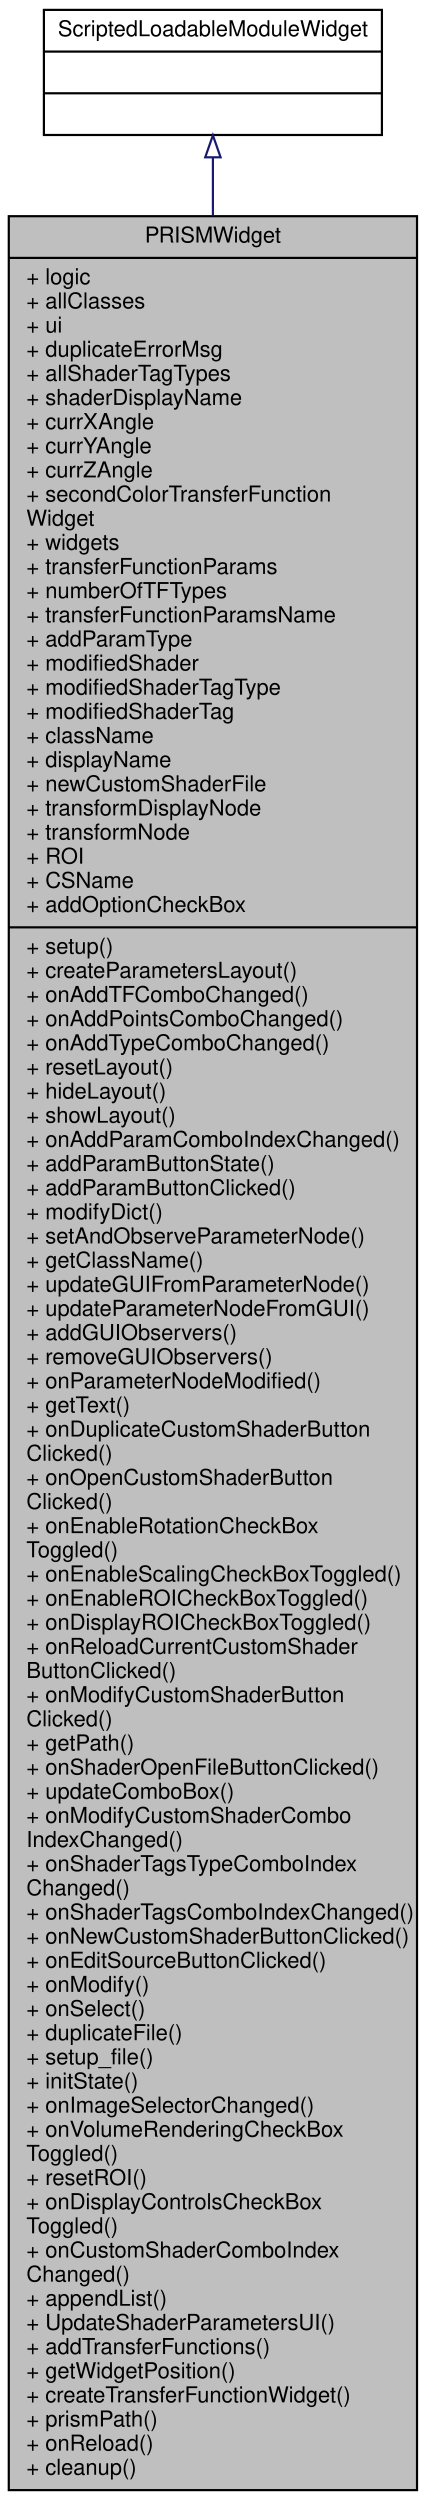
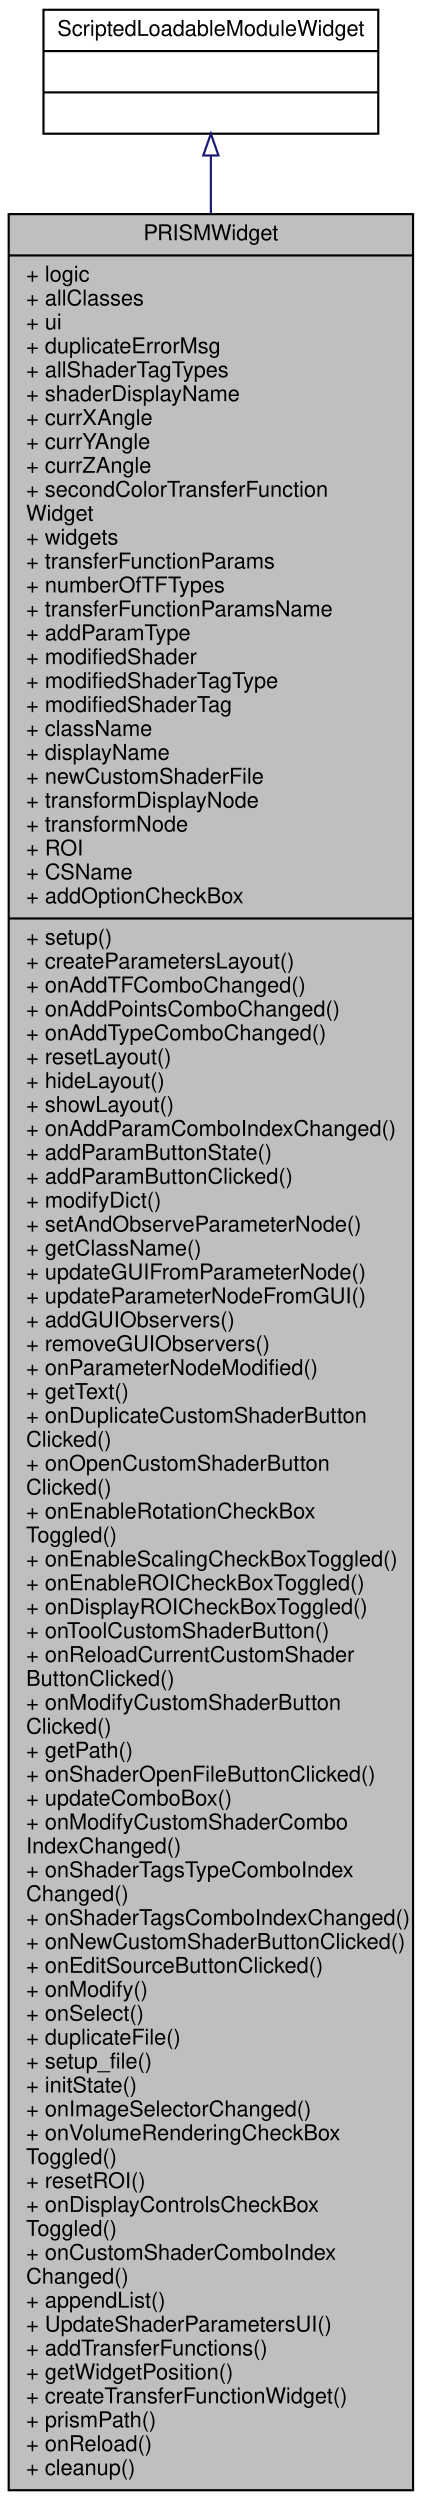
- <svg xmlns="http://www.w3.org/2000/svg" xmlns:xlink="http://www.w3.org/1999/xlink" width="194pt" height="1139pt" viewBox="0.00 0.00 194.00 1139.00">
-   <g id="graph0" class="graph" transform="scale(1 1) rotate(0) translate(4 1135)">
+ <svg xmlns="http://www.w3.org/2000/svg" xmlns:xlink="http://www.w3.org/1999/xlink" width="194pt" height="1150pt" viewBox="0.00 0.00 194.00 1150.00">
+   <g id="graph0" class="graph" transform="scale(1 1) rotate(0) translate(4 1146)">
    <g id="node1" class="node">
      <g id="a_node1">
        <a xlink:title=" ">
-           <polygon fill="#bfbfbf" stroke="black" points="0,-0.5 0,-1036.5 186,-1036.5 186,-0.5 0,-0.5" />
-           <text text-anchor="middle" x="93" y="-1024.5" font-family="Helvetica,sans-Serif" font-size="10.00">PRISMWidget</text>
-           <polyline fill="none" stroke="black" points="0,-1017.5 186,-1017.5 " />
-           <text text-anchor="start" x="8" y="-1005.5" font-family="Helvetica,sans-Serif" font-size="10.00">+ logic</text>
-           <text text-anchor="start" x="8" y="-994.5" font-family="Helvetica,sans-Serif" font-size="10.00">+ allClasses</text>
-           <text text-anchor="start" x="8" y="-983.5" font-family="Helvetica,sans-Serif" font-size="10.00">+ ui</text>
-           <text text-anchor="start" x="8" y="-972.5" font-family="Helvetica,sans-Serif" font-size="10.00">+ duplicateErrorMsg</text>
-           <text text-anchor="start" x="8" y="-961.5" font-family="Helvetica,sans-Serif" font-size="10.00">+ allShaderTagTypes</text>
-           <text text-anchor="start" x="8" y="-950.5" font-family="Helvetica,sans-Serif" font-size="10.00">+ shaderDisplayName</text>
-           <text text-anchor="start" x="8" y="-939.5" font-family="Helvetica,sans-Serif" font-size="10.00">+ currXAngle</text>
-           <text text-anchor="start" x="8" y="-928.5" font-family="Helvetica,sans-Serif" font-size="10.00">+ currYAngle</text>
-           <text text-anchor="start" x="8" y="-917.5" font-family="Helvetica,sans-Serif" font-size="10.00">+ currZAngle</text>
-           <text text-anchor="start" x="8" y="-906.5" font-family="Helvetica,sans-Serif" font-size="10.00">+ secondColorTransferFunction</text>
-           <text text-anchor="start" x="8" y="-895.5" font-family="Helvetica,sans-Serif" font-size="10.00">Widget</text>
-           <text text-anchor="start" x="8" y="-884.5" font-family="Helvetica,sans-Serif" font-size="10.00">+ widgets</text>
-           <text text-anchor="start" x="8" y="-873.5" font-family="Helvetica,sans-Serif" font-size="10.00">+ transferFunctionParams</text>
-           <text text-anchor="start" x="8" y="-862.5" font-family="Helvetica,sans-Serif" font-size="10.00">+ numberOfTFTypes</text>
-           <text text-anchor="start" x="8" y="-851.5" font-family="Helvetica,sans-Serif" font-size="10.00">+ transferFunctionParamsName</text>
-           <text text-anchor="start" x="8" y="-840.5" font-family="Helvetica,sans-Serif" font-size="10.00">+ addParamType</text>
-           <text text-anchor="start" x="8" y="-829.5" font-family="Helvetica,sans-Serif" font-size="10.00">+ modifiedShader</text>
-           <text text-anchor="start" x="8" y="-818.5" font-family="Helvetica,sans-Serif" font-size="10.00">+ modifiedShaderTagType</text>
-           <text text-anchor="start" x="8" y="-807.5" font-family="Helvetica,sans-Serif" font-size="10.00">+ modifiedShaderTag</text>
-           <text text-anchor="start" x="8" y="-796.5" font-family="Helvetica,sans-Serif" font-size="10.00">+ className</text>
-           <text text-anchor="start" x="8" y="-785.5" font-family="Helvetica,sans-Serif" font-size="10.00">+ displayName</text>
-           <text text-anchor="start" x="8" y="-774.5" font-family="Helvetica,sans-Serif" font-size="10.00">+ newCustomShaderFile</text>
-           <text text-anchor="start" x="8" y="-763.5" font-family="Helvetica,sans-Serif" font-size="10.00">+ transformDisplayNode</text>
-           <text text-anchor="start" x="8" y="-752.5" font-family="Helvetica,sans-Serif" font-size="10.00">+ transformNode</text>
-           <text text-anchor="start" x="8" y="-741.5" font-family="Helvetica,sans-Serif" font-size="10.00">+ ROI</text>
-           <text text-anchor="start" x="8" y="-730.5" font-family="Helvetica,sans-Serif" font-size="10.00">+ CSName</text>
-           <text text-anchor="start" x="8" y="-719.5" font-family="Helvetica,sans-Serif" font-size="10.00">+ addOptionCheckBox</text>
-           <polyline fill="none" stroke="black" points="0,-712.5 186,-712.5 " />
-           <text text-anchor="start" x="8" y="-700.5" font-family="Helvetica,sans-Serif" font-size="10.00">+ setup()</text>
-           <text text-anchor="start" x="8" y="-689.5" font-family="Helvetica,sans-Serif" font-size="10.00">+ createParametersLayout()</text>
-           <text text-anchor="start" x="8" y="-678.5" font-family="Helvetica,sans-Serif" font-size="10.00">+ onAddTFComboChanged()</text>
-           <text text-anchor="start" x="8" y="-667.5" font-family="Helvetica,sans-Serif" font-size="10.00">+ onAddPointsComboChanged()</text>
-           <text text-anchor="start" x="8" y="-656.5" font-family="Helvetica,sans-Serif" font-size="10.00">+ onAddTypeComboChanged()</text>
-           <text text-anchor="start" x="8" y="-645.5" font-family="Helvetica,sans-Serif" font-size="10.00">+ resetLayout()</text>
-           <text text-anchor="start" x="8" y="-634.5" font-family="Helvetica,sans-Serif" font-size="10.00">+ hideLayout()</text>
-           <text text-anchor="start" x="8" y="-623.5" font-family="Helvetica,sans-Serif" font-size="10.00">+ showLayout()</text>
-           <text text-anchor="start" x="8" y="-612.5" font-family="Helvetica,sans-Serif" font-size="10.00">+ onAddParamComboIndexChanged()</text>
-           <text text-anchor="start" x="8" y="-601.5" font-family="Helvetica,sans-Serif" font-size="10.00">+ addParamButtonState()</text>
-           <text text-anchor="start" x="8" y="-590.5" font-family="Helvetica,sans-Serif" font-size="10.00">+ addParamButtonClicked()</text>
-           <text text-anchor="start" x="8" y="-579.5" font-family="Helvetica,sans-Serif" font-size="10.00">+ modifyDict()</text>
-           <text text-anchor="start" x="8" y="-568.5" font-family="Helvetica,sans-Serif" font-size="10.00">+ setAndObserveParameterNode()</text>
-           <text text-anchor="start" x="8" y="-557.5" font-family="Helvetica,sans-Serif" font-size="10.00">+ getClassName()</text>
-           <text text-anchor="start" x="8" y="-546.5" font-family="Helvetica,sans-Serif" font-size="10.00">+ updateGUIFromParameterNode()</text>
-           <text text-anchor="start" x="8" y="-535.5" font-family="Helvetica,sans-Serif" font-size="10.00">+ updateParameterNodeFromGUI()</text>
-           <text text-anchor="start" x="8" y="-524.5" font-family="Helvetica,sans-Serif" font-size="10.00">+ addGUIObservers()</text>
-           <text text-anchor="start" x="8" y="-513.5" font-family="Helvetica,sans-Serif" font-size="10.00">+ removeGUIObservers()</text>
-           <text text-anchor="start" x="8" y="-502.5" font-family="Helvetica,sans-Serif" font-size="10.00">+ onParameterNodeModified()</text>
-           <text text-anchor="start" x="8" y="-491.5" font-family="Helvetica,sans-Serif" font-size="10.00">+ getText()</text>
-           <text text-anchor="start" x="8" y="-480.5" font-family="Helvetica,sans-Serif" font-size="10.00">+ onDuplicateCustomShaderButton</text>
-           <text text-anchor="start" x="8" y="-469.5" font-family="Helvetica,sans-Serif" font-size="10.00">Clicked()</text>
-           <text text-anchor="start" x="8" y="-458.5" font-family="Helvetica,sans-Serif" font-size="10.00">+ onOpenCustomShaderButton</text>
-           <text text-anchor="start" x="8" y="-447.5" font-family="Helvetica,sans-Serif" font-size="10.00">Clicked()</text>
-           <text text-anchor="start" x="8" y="-436.5" font-family="Helvetica,sans-Serif" font-size="10.00">+ onEnableRotationCheckBox</text>
-           <text text-anchor="start" x="8" y="-425.5" font-family="Helvetica,sans-Serif" font-size="10.00">Toggled()</text>
-           <text text-anchor="start" x="8" y="-414.5" font-family="Helvetica,sans-Serif" font-size="10.00">+ onEnableScalingCheckBoxToggled()</text>
-           <text text-anchor="start" x="8" y="-403.5" font-family="Helvetica,sans-Serif" font-size="10.00">+ onEnableROICheckBoxToggled()</text>
-           <text text-anchor="start" x="8" y="-392.5" font-family="Helvetica,sans-Serif" font-size="10.00">+ onDisplayROICheckBoxToggled()</text>
+           <polygon fill="#bfbfbf" stroke="black" points="0,-0.5 0,-1047.5 186,-1047.5 186,-0.5 0,-0.5" />
+           <text text-anchor="middle" x="93" y="-1035.5" font-family="Helvetica,sans-Serif" font-size="10.00">PRISMWidget</text>
+           <polyline fill="none" stroke="black" points="0,-1028.5 186,-1028.5 " />
+           <text text-anchor="start" x="8" y="-1016.5" font-family="Helvetica,sans-Serif" font-size="10.00">+ logic</text>
+           <text text-anchor="start" x="8" y="-1005.5" font-family="Helvetica,sans-Serif" font-size="10.00">+ allClasses</text>
+           <text text-anchor="start" x="8" y="-994.5" font-family="Helvetica,sans-Serif" font-size="10.00">+ ui</text>
+           <text text-anchor="start" x="8" y="-983.5" font-family="Helvetica,sans-Serif" font-size="10.00">+ duplicateErrorMsg</text>
+           <text text-anchor="start" x="8" y="-972.5" font-family="Helvetica,sans-Serif" font-size="10.00">+ allShaderTagTypes</text>
+           <text text-anchor="start" x="8" y="-961.5" font-family="Helvetica,sans-Serif" font-size="10.00">+ shaderDisplayName</text>
+           <text text-anchor="start" x="8" y="-950.5" font-family="Helvetica,sans-Serif" font-size="10.00">+ currXAngle</text>
+           <text text-anchor="start" x="8" y="-939.5" font-family="Helvetica,sans-Serif" font-size="10.00">+ currYAngle</text>
+           <text text-anchor="start" x="8" y="-928.5" font-family="Helvetica,sans-Serif" font-size="10.00">+ currZAngle</text>
+           <text text-anchor="start" x="8" y="-917.5" font-family="Helvetica,sans-Serif" font-size="10.00">+ secondColorTransferFunction</text>
+           <text text-anchor="start" x="8" y="-906.5" font-family="Helvetica,sans-Serif" font-size="10.00">Widget</text>
+           <text text-anchor="start" x="8" y="-895.5" font-family="Helvetica,sans-Serif" font-size="10.00">+ widgets</text>
+           <text text-anchor="start" x="8" y="-884.5" font-family="Helvetica,sans-Serif" font-size="10.00">+ transferFunctionParams</text>
+           <text text-anchor="start" x="8" y="-873.5" font-family="Helvetica,sans-Serif" font-size="10.00">+ numberOfTFTypes</text>
+           <text text-anchor="start" x="8" y="-862.5" font-family="Helvetica,sans-Serif" font-size="10.00">+ transferFunctionParamsName</text>
+           <text text-anchor="start" x="8" y="-851.5" font-family="Helvetica,sans-Serif" font-size="10.00">+ addParamType</text>
+           <text text-anchor="start" x="8" y="-840.5" font-family="Helvetica,sans-Serif" font-size="10.00">+ modifiedShader</text>
+           <text text-anchor="start" x="8" y="-829.5" font-family="Helvetica,sans-Serif" font-size="10.00">+ modifiedShaderTagType</text>
+           <text text-anchor="start" x="8" y="-818.5" font-family="Helvetica,sans-Serif" font-size="10.00">+ modifiedShaderTag</text>
+           <text text-anchor="start" x="8" y="-807.5" font-family="Helvetica,sans-Serif" font-size="10.00">+ className</text>
+           <text text-anchor="start" x="8" y="-796.5" font-family="Helvetica,sans-Serif" font-size="10.00">+ displayName</text>
+           <text text-anchor="start" x="8" y="-785.5" font-family="Helvetica,sans-Serif" font-size="10.00">+ newCustomShaderFile</text>
+           <text text-anchor="start" x="8" y="-774.5" font-family="Helvetica,sans-Serif" font-size="10.00">+ transformDisplayNode</text>
+           <text text-anchor="start" x="8" y="-763.5" font-family="Helvetica,sans-Serif" font-size="10.00">+ transformNode</text>
+           <text text-anchor="start" x="8" y="-752.5" font-family="Helvetica,sans-Serif" font-size="10.00">+ ROI</text>
+           <text text-anchor="start" x="8" y="-741.5" font-family="Helvetica,sans-Serif" font-size="10.00">+ CSName</text>
+           <text text-anchor="start" x="8" y="-730.5" font-family="Helvetica,sans-Serif" font-size="10.00">+ addOptionCheckBox</text>
+           <polyline fill="none" stroke="black" points="0,-723.5 186,-723.5 " />
+           <text text-anchor="start" x="8" y="-711.5" font-family="Helvetica,sans-Serif" font-size="10.00">+ setup()</text>
+           <text text-anchor="start" x="8" y="-700.5" font-family="Helvetica,sans-Serif" font-size="10.00">+ createParametersLayout()</text>
+           <text text-anchor="start" x="8" y="-689.5" font-family="Helvetica,sans-Serif" font-size="10.00">+ onAddTFComboChanged()</text>
+           <text text-anchor="start" x="8" y="-678.5" font-family="Helvetica,sans-Serif" font-size="10.00">+ onAddPointsComboChanged()</text>
+           <text text-anchor="start" x="8" y="-667.5" font-family="Helvetica,sans-Serif" font-size="10.00">+ onAddTypeComboChanged()</text>
+           <text text-anchor="start" x="8" y="-656.5" font-family="Helvetica,sans-Serif" font-size="10.00">+ resetLayout()</text>
+           <text text-anchor="start" x="8" y="-645.5" font-family="Helvetica,sans-Serif" font-size="10.00">+ hideLayout()</text>
+           <text text-anchor="start" x="8" y="-634.5" font-family="Helvetica,sans-Serif" font-size="10.00">+ showLayout()</text>
+           <text text-anchor="start" x="8" y="-623.5" font-family="Helvetica,sans-Serif" font-size="10.00">+ onAddParamComboIndexChanged()</text>
+           <text text-anchor="start" x="8" y="-612.5" font-family="Helvetica,sans-Serif" font-size="10.00">+ addParamButtonState()</text>
+           <text text-anchor="start" x="8" y="-601.5" font-family="Helvetica,sans-Serif" font-size="10.00">+ addParamButtonClicked()</text>
+           <text text-anchor="start" x="8" y="-590.5" font-family="Helvetica,sans-Serif" font-size="10.00">+ modifyDict()</text>
+           <text text-anchor="start" x="8" y="-579.5" font-family="Helvetica,sans-Serif" font-size="10.00">+ setAndObserveParameterNode()</text>
+           <text text-anchor="start" x="8" y="-568.5" font-family="Helvetica,sans-Serif" font-size="10.00">+ getClassName()</text>
+           <text text-anchor="start" x="8" y="-557.5" font-family="Helvetica,sans-Serif" font-size="10.00">+ updateGUIFromParameterNode()</text>
+           <text text-anchor="start" x="8" y="-546.5" font-family="Helvetica,sans-Serif" font-size="10.00">+ updateParameterNodeFromGUI()</text>
+           <text text-anchor="start" x="8" y="-535.5" font-family="Helvetica,sans-Serif" font-size="10.00">+ addGUIObservers()</text>
+           <text text-anchor="start" x="8" y="-524.5" font-family="Helvetica,sans-Serif" font-size="10.00">+ removeGUIObservers()</text>
+           <text text-anchor="start" x="8" y="-513.5" font-family="Helvetica,sans-Serif" font-size="10.00">+ onParameterNodeModified()</text>
+           <text text-anchor="start" x="8" y="-502.5" font-family="Helvetica,sans-Serif" font-size="10.00">+ getText()</text>
+           <text text-anchor="start" x="8" y="-491.5" font-family="Helvetica,sans-Serif" font-size="10.00">+ onDuplicateCustomShaderButton</text>
+           <text text-anchor="start" x="8" y="-480.5" font-family="Helvetica,sans-Serif" font-size="10.00">Clicked()</text>
+           <text text-anchor="start" x="8" y="-469.5" font-family="Helvetica,sans-Serif" font-size="10.00">+ onOpenCustomShaderButton</text>
+           <text text-anchor="start" x="8" y="-458.5" font-family="Helvetica,sans-Serif" font-size="10.00">Clicked()</text>
+           <text text-anchor="start" x="8" y="-447.5" font-family="Helvetica,sans-Serif" font-size="10.00">+ onEnableRotationCheckBox</text>
+           <text text-anchor="start" x="8" y="-436.5" font-family="Helvetica,sans-Serif" font-size="10.00">Toggled()</text>
+           <text text-anchor="start" x="8" y="-425.5" font-family="Helvetica,sans-Serif" font-size="10.00">+ onEnableScalingCheckBoxToggled()</text>
+           <text text-anchor="start" x="8" y="-414.5" font-family="Helvetica,sans-Serif" font-size="10.00">+ onEnableROICheckBoxToggled()</text>
+           <text text-anchor="start" x="8" y="-403.5" font-family="Helvetica,sans-Serif" font-size="10.00">+ onDisplayROICheckBoxToggled()</text>
+           <text text-anchor="start" x="8" y="-392.5" font-family="Helvetica,sans-Serif" font-size="10.00">+ onToolCustomShaderButton()</text>
          <text text-anchor="start" x="8" y="-381.5" font-family="Helvetica,sans-Serif" font-size="10.00">+ onReloadCurrentCustomShader</text>
          <text text-anchor="start" x="8" y="-370.5" font-family="Helvetica,sans-Serif" font-size="10.00">ButtonClicked()</text>
          <text text-anchor="start" x="8" y="-359.5" font-family="Helvetica,sans-Serif" font-size="10.00">+ onModifyCustomShaderButton</text>
          <text text-anchor="start" x="8" y="-348.5" font-family="Helvetica,sans-Serif" font-size="10.00">Clicked()</text>
          <text text-anchor="start" x="8" y="-337.5" font-family="Helvetica,sans-Serif" font-size="10.00">+ getPath()</text>
          <text text-anchor="start" x="8" y="-326.5" font-family="Helvetica,sans-Serif" font-size="10.00">+ onShaderOpenFileButtonClicked()</text>
          <text text-anchor="start" x="8" y="-315.5" font-family="Helvetica,sans-Serif" font-size="10.00">+ updateComboBox()</text>
          <text text-anchor="start" x="8" y="-304.5" font-family="Helvetica,sans-Serif" font-size="10.00">+ onModifyCustomShaderCombo</text>
          <text text-anchor="start" x="8" y="-293.5" font-family="Helvetica,sans-Serif" font-size="10.00">IndexChanged()</text>
          <text text-anchor="start" x="8" y="-282.5" font-family="Helvetica,sans-Serif" font-size="10.00">+ onShaderTagsTypeComboIndex</text>
          <text text-anchor="start" x="8" y="-271.5" font-family="Helvetica,sans-Serif" font-size="10.00">Changed()</text>
          <text text-anchor="start" x="8" y="-260.5" font-family="Helvetica,sans-Serif" font-size="10.00">+ onShaderTagsComboIndexChanged()</text>
          <text text-anchor="start" x="8" y="-249.5" font-family="Helvetica,sans-Serif" font-size="10.00">+ onNewCustomShaderButtonClicked()</text>
          <text text-anchor="start" x="8" y="-238.5" font-family="Helvetica,sans-Serif" font-size="10.00">+ onEditSourceButtonClicked()</text>
          <text text-anchor="start" x="8" y="-227.5" font-family="Helvetica,sans-Serif" font-size="10.00">+ onModify()</text>
          <text text-anchor="start" x="8" y="-216.5" font-family="Helvetica,sans-Serif" font-size="10.00">+ onSelect()</text>
          <text text-anchor="start" x="8" y="-205.5" font-family="Helvetica,sans-Serif" font-size="10.00">+ duplicateFile()</text>
          <text text-anchor="start" x="8" y="-194.5" font-family="Helvetica,sans-Serif" font-size="10.00">+ setup_file()</text>
          <text text-anchor="start" x="8" y="-183.5" font-family="Helvetica,sans-Serif" font-size="10.00">+ initState()</text>
          <text text-anchor="start" x="8" y="-172.5" font-family="Helvetica,sans-Serif" font-size="10.00">+ onImageSelectorChanged()</text>
          <text text-anchor="start" x="8" y="-161.5" font-family="Helvetica,sans-Serif" font-size="10.00">+ onVolumeRenderingCheckBox</text>
          <text text-anchor="start" x="8" y="-150.5" font-family="Helvetica,sans-Serif" font-size="10.00">Toggled()</text>
          <text text-anchor="start" x="8" y="-139.5" font-family="Helvetica,sans-Serif" font-size="10.00">+ resetROI()</text>
          <text text-anchor="start" x="8" y="-128.5" font-family="Helvetica,sans-Serif" font-size="10.00">+ onDisplayControlsCheckBox</text>
          <text text-anchor="start" x="8" y="-117.5" font-family="Helvetica,sans-Serif" font-size="10.00">Toggled()</text>
          <text text-anchor="start" x="8" y="-106.5" font-family="Helvetica,sans-Serif" font-size="10.00">+ onCustomShaderComboIndex</text>
          <text text-anchor="start" x="8" y="-95.5" font-family="Helvetica,sans-Serif" font-size="10.00">Changed()</text>
          <text text-anchor="start" x="8" y="-84.5" font-family="Helvetica,sans-Serif" font-size="10.00">+ appendList()</text>
          <text text-anchor="start" x="8" y="-73.5" font-family="Helvetica,sans-Serif" font-size="10.00">+ UpdateShaderParametersUI()</text>
          <text text-anchor="start" x="8" y="-62.5" font-family="Helvetica,sans-Serif" font-size="10.00">+ addTransferFunctions()</text>
          <text text-anchor="start" x="8" y="-51.5" font-family="Helvetica,sans-Serif" font-size="10.00">+ getWidgetPosition()</text>
          <text text-anchor="start" x="8" y="-40.5" font-family="Helvetica,sans-Serif" font-size="10.00">+ createTransferFunctionWidget()</text>
          <text text-anchor="start" x="8" y="-29.5" font-family="Helvetica,sans-Serif" font-size="10.00">+ prismPath()</text>
          <text text-anchor="start" x="8" y="-18.5" font-family="Helvetica,sans-Serif" font-size="10.00">+ onReload()</text>
          <text text-anchor="start" x="8" y="-7.5" font-family="Helvetica,sans-Serif" font-size="10.00">+ cleanup()</text>
        </a>
      </g>
    </g>
    <g id="node2" class="node">
      <g id="a_node2">
        <a xlink:href="class_scripted_loadable_module_widget.html" target="_top" xlink:title=" ">
-           <polygon fill="none" stroke="black" points="16,-1073.5 16,-1130.5 170,-1130.5 170,-1073.5 16,-1073.5" />
-           <text text-anchor="middle" x="93" y="-1118.5" font-family="Helvetica,sans-Serif" font-size="10.00">ScriptedLoadableModuleWidget</text>
-           <polyline fill="none" stroke="black" points="16,-1111.5 170,-1111.5 " />
-           <text text-anchor="middle" x="93" y="-1099.5" font-family="Helvetica,sans-Serif" font-size="10.00"> </text>
-           <polyline fill="none" stroke="black" points="16,-1092.5 170,-1092.5 " />
-           <text text-anchor="middle" x="93" y="-1080.5" font-family="Helvetica,sans-Serif" font-size="10.00"> </text>
+           <polygon fill="none" stroke="black" points="16,-1084.5 16,-1141.5 170,-1141.5 170,-1084.5 16,-1084.5" />
+           <text text-anchor="middle" x="93" y="-1129.5" font-family="Helvetica,sans-Serif" font-size="10.00">ScriptedLoadableModuleWidget</text>
+           <polyline fill="none" stroke="black" points="16,-1122.5 170,-1122.5 " />
+           <text text-anchor="middle" x="93" y="-1110.5" font-family="Helvetica,sans-Serif" font-size="10.00"> </text>
+           <polyline fill="none" stroke="black" points="16,-1103.5 170,-1103.5 " />
+           <text text-anchor="middle" x="93" y="-1091.5" font-family="Helvetica,sans-Serif" font-size="10.00"> </text>
        </a>
      </g>
    </g>
    <g id="edge1" class="edge">
-       <path fill="none" stroke="midnightblue" d="M93,-1063.08C93,-1055.33 93,-1046.55 93,-1036.88" />
-       <polygon fill="none" stroke="midnightblue" points="89.5,-1063.34 93,-1073.34 96.5,-1063.34 89.5,-1063.34" />
+       <path fill="none" stroke="midnightblue" d="M93,-1074.43C93,-1066.57 93,-1057.64 93,-1047.79" />
+       <polygon fill="none" stroke="midnightblue" points="89.5,-1074.48 93,-1084.48 96.5,-1074.48 89.5,-1074.48" />
    </g>
  </g>
</svg>
